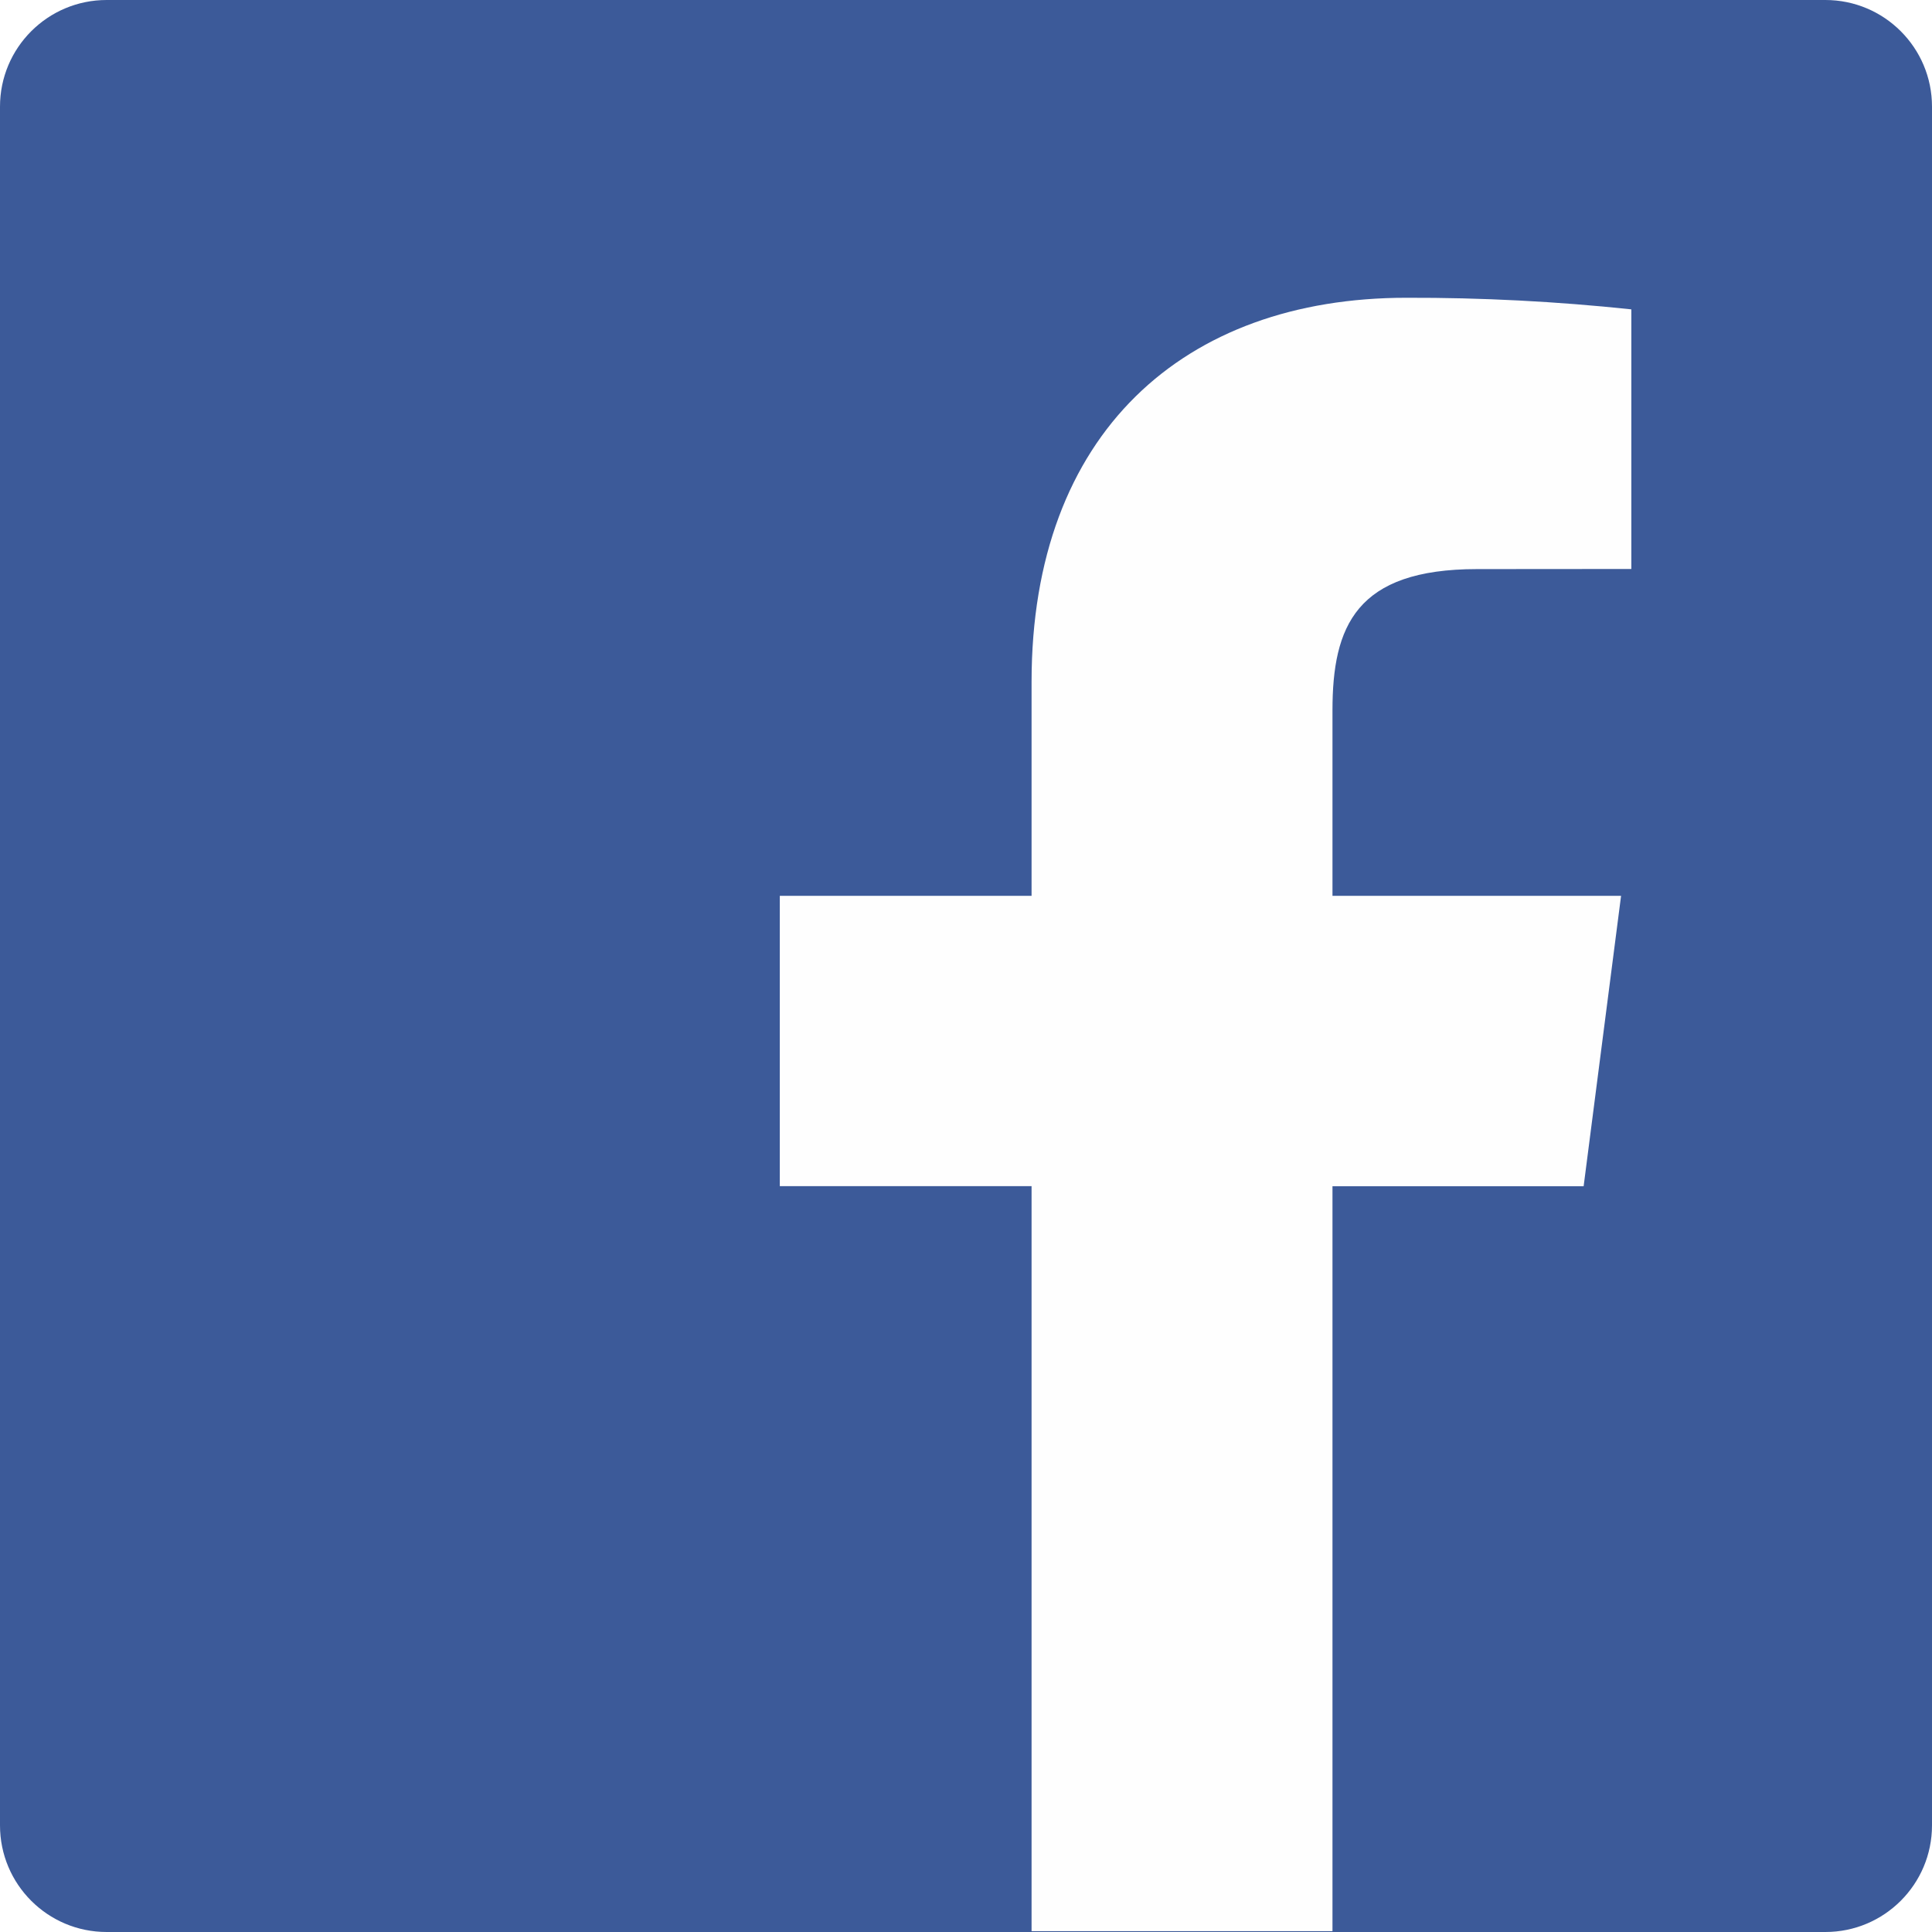
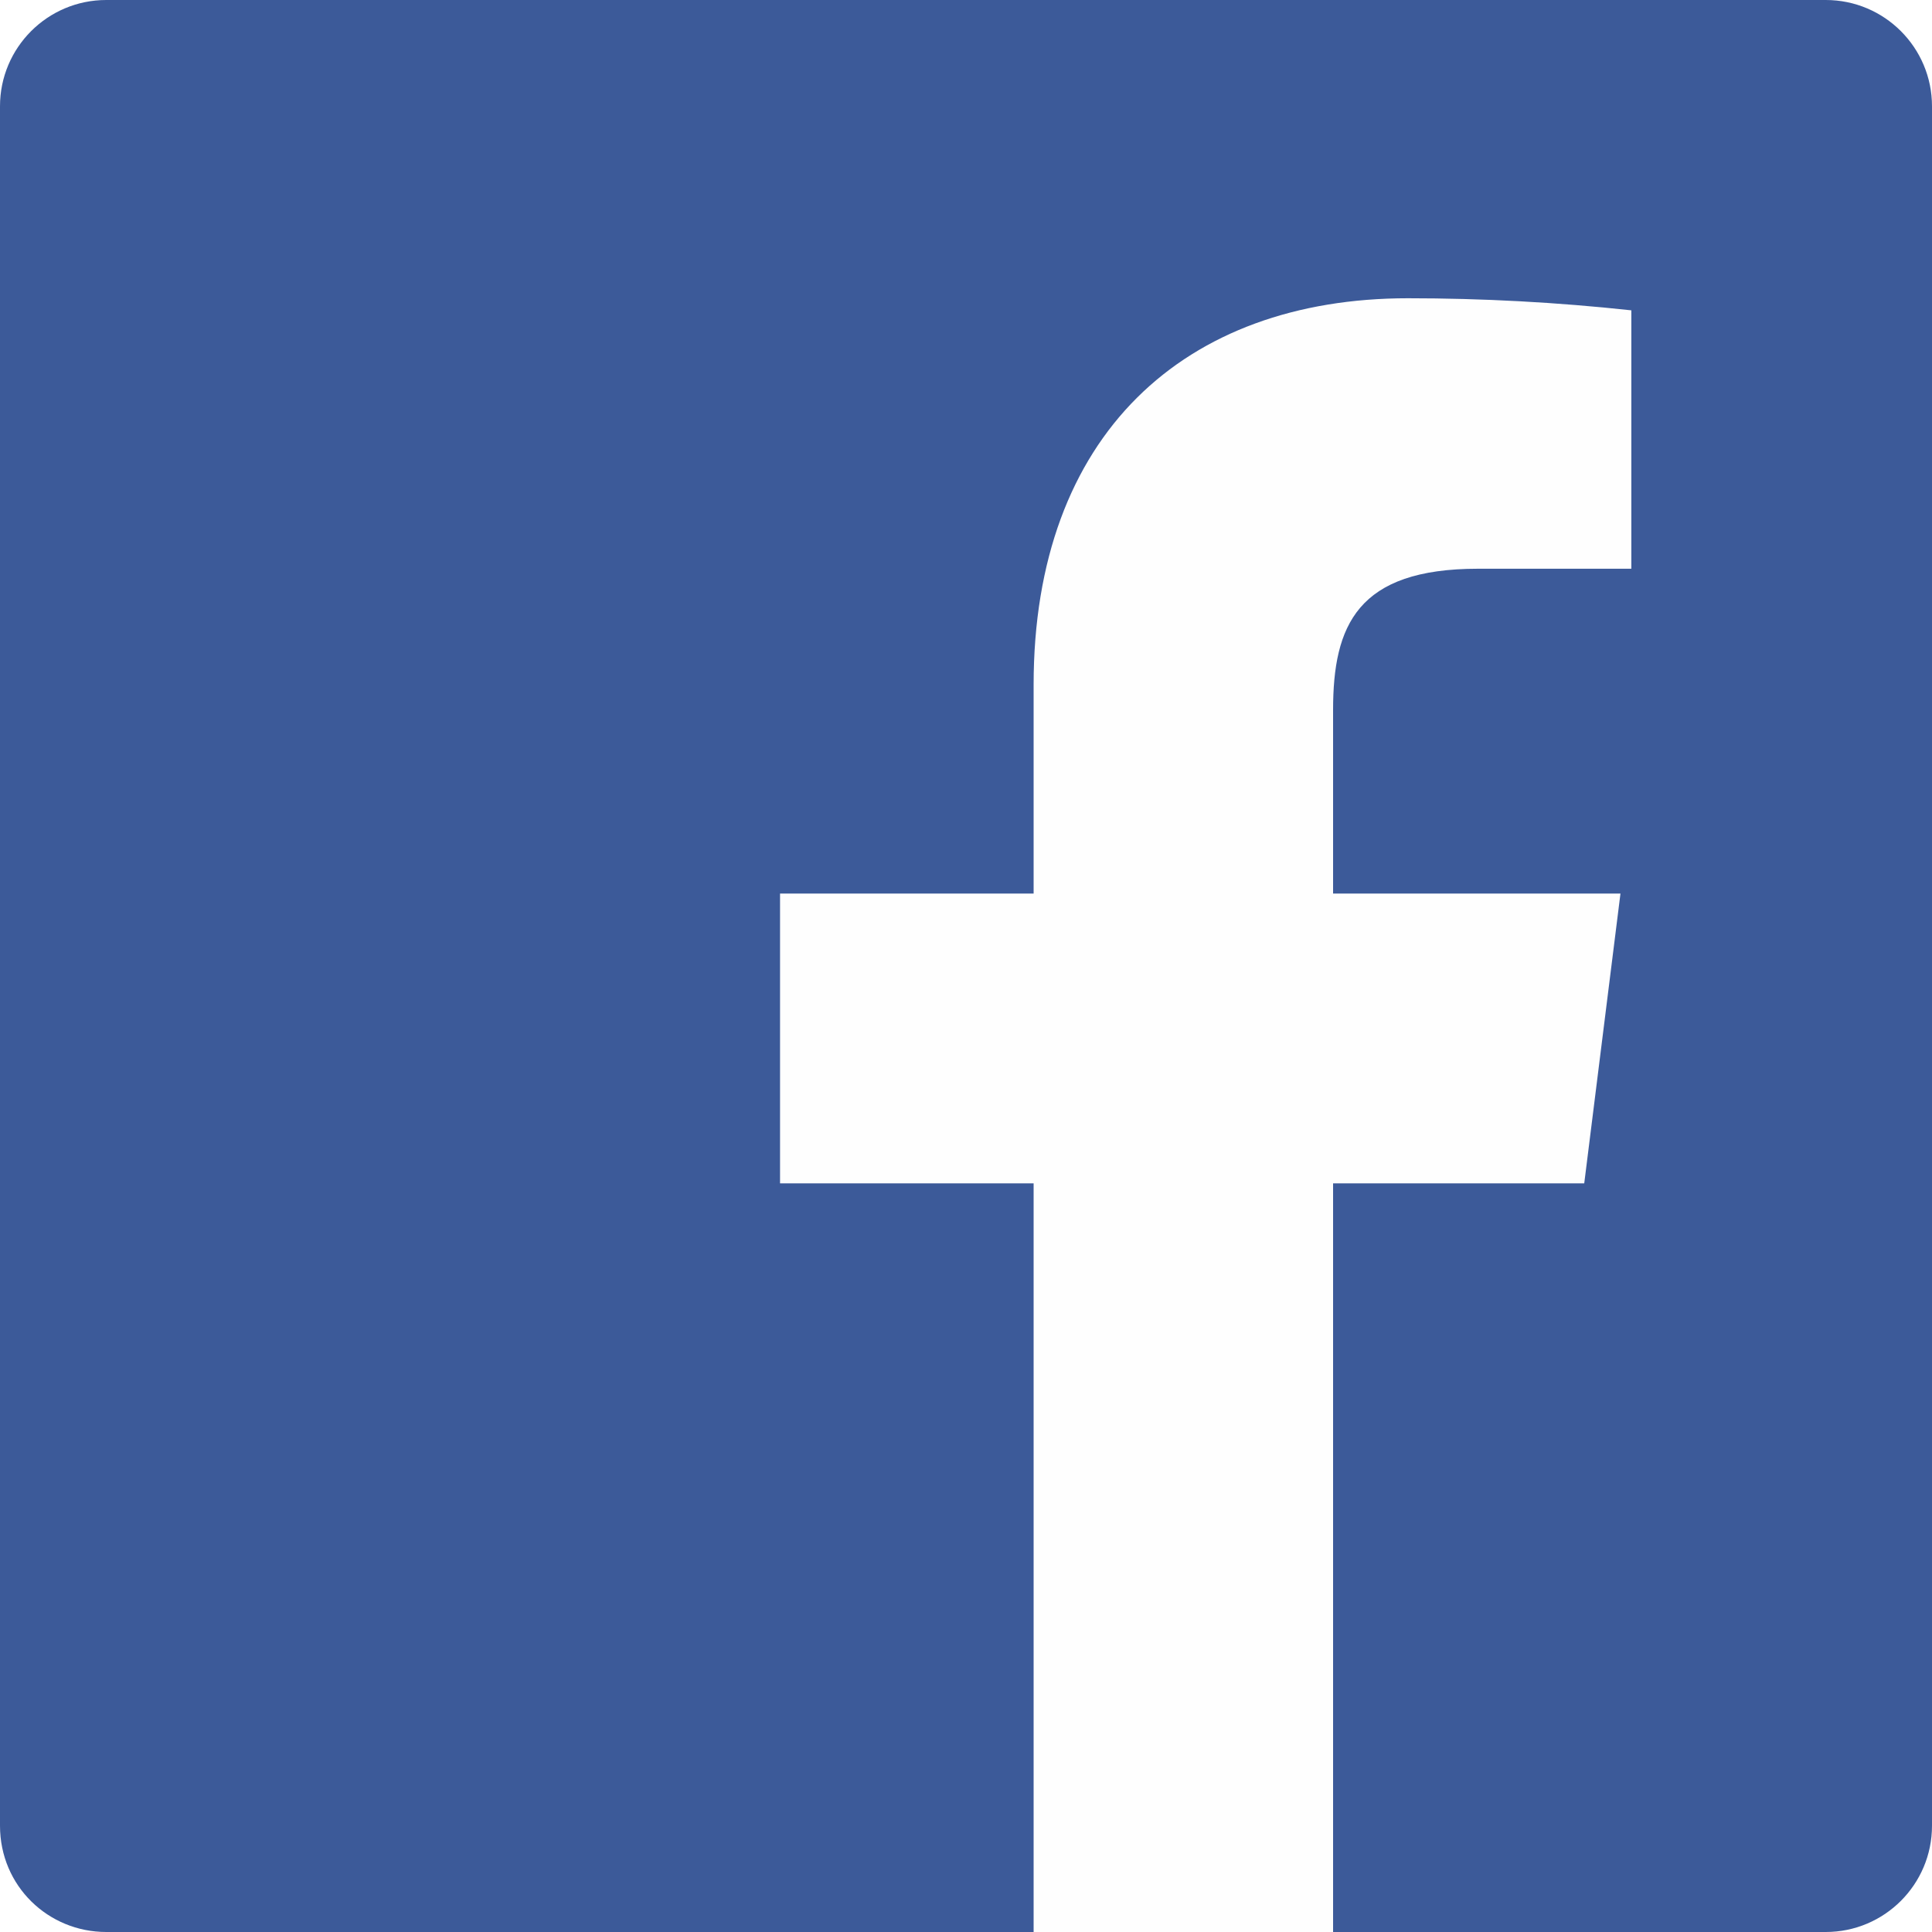
<svg xmlns="http://www.w3.org/2000/svg" width="16" height="16" viewBox="0 0 16 16">
  <g fill="none" fill-rule="evenodd">
-     <path d="M15.117 16a.883.883 0 0 0 .883-.883V.883A.883.883 0 0 0 15.117 0H.883A.883.883 0 0 0 0 .883v14.234c0 .488.395.883.883.883h14.234z" fill="#3C5A99" />
-     <path d="M11.035 15.994v-6.17h2.08l.31-2.405h-2.39V5.883c0-.696.194-1.17 1.197-1.17l1.278-.001v-2.15a17.17 17.17 0 0 0-1.863-.096c-1.843 0-3.104 1.121-3.104 3.18v1.773H6.458v2.404h2.085v6.17h2.492z" fill="#FEFEFE" />
+     <path fill="#3C5A99" d="M15.12 16a.88.88 0 0 0 .88-.88V.88a.88.88 0 0 0-.88-.88H.88A.88.88 0 0 0 0 .88v14.24c0 .5.4.88.88.88h14.24z" />
+     <path fill="#FEFEFE" d="M11.04 16V9.8h2.08l.3-2.4h-2.38V5.88c0-.7.2-1.17 1.2-1.17h1.27V2.57a17.17 17.17 0 0 0-1.85-.1c-1.85 0-3.1 1.13-3.1 3.2V7.4h-2.1v2.4h2.1V16h2.48z" />
  </g>
</svg>
